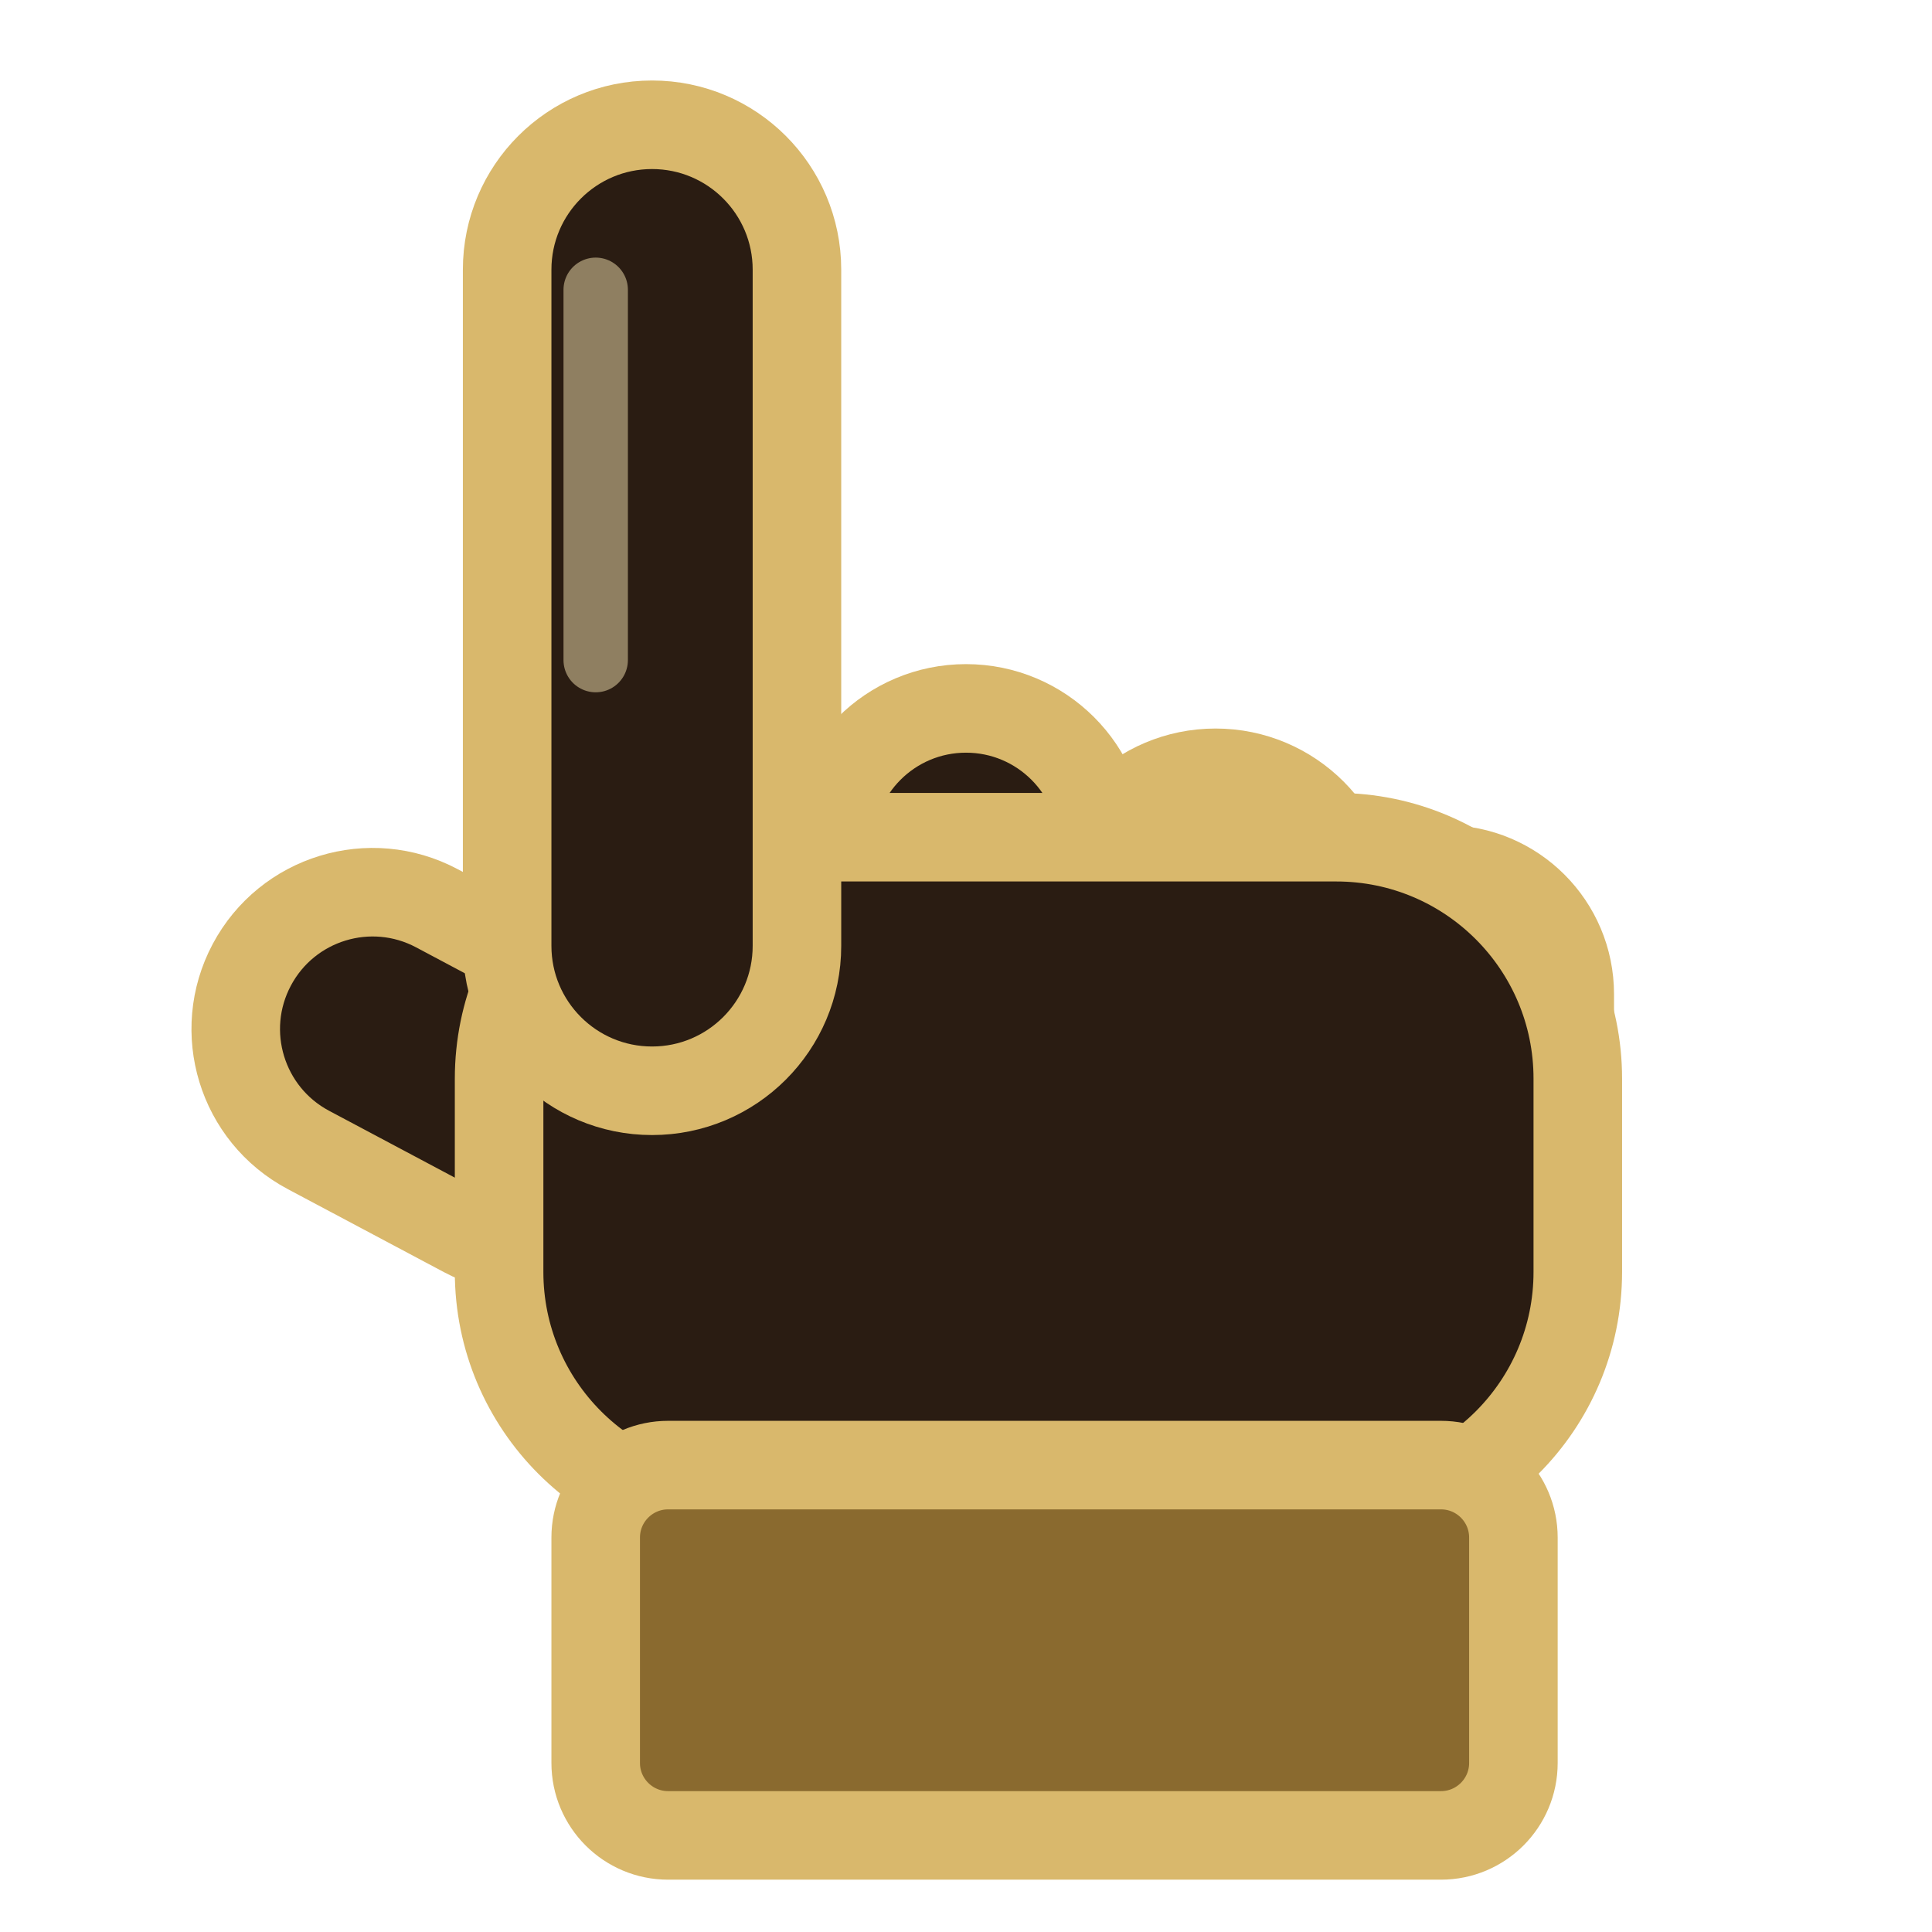
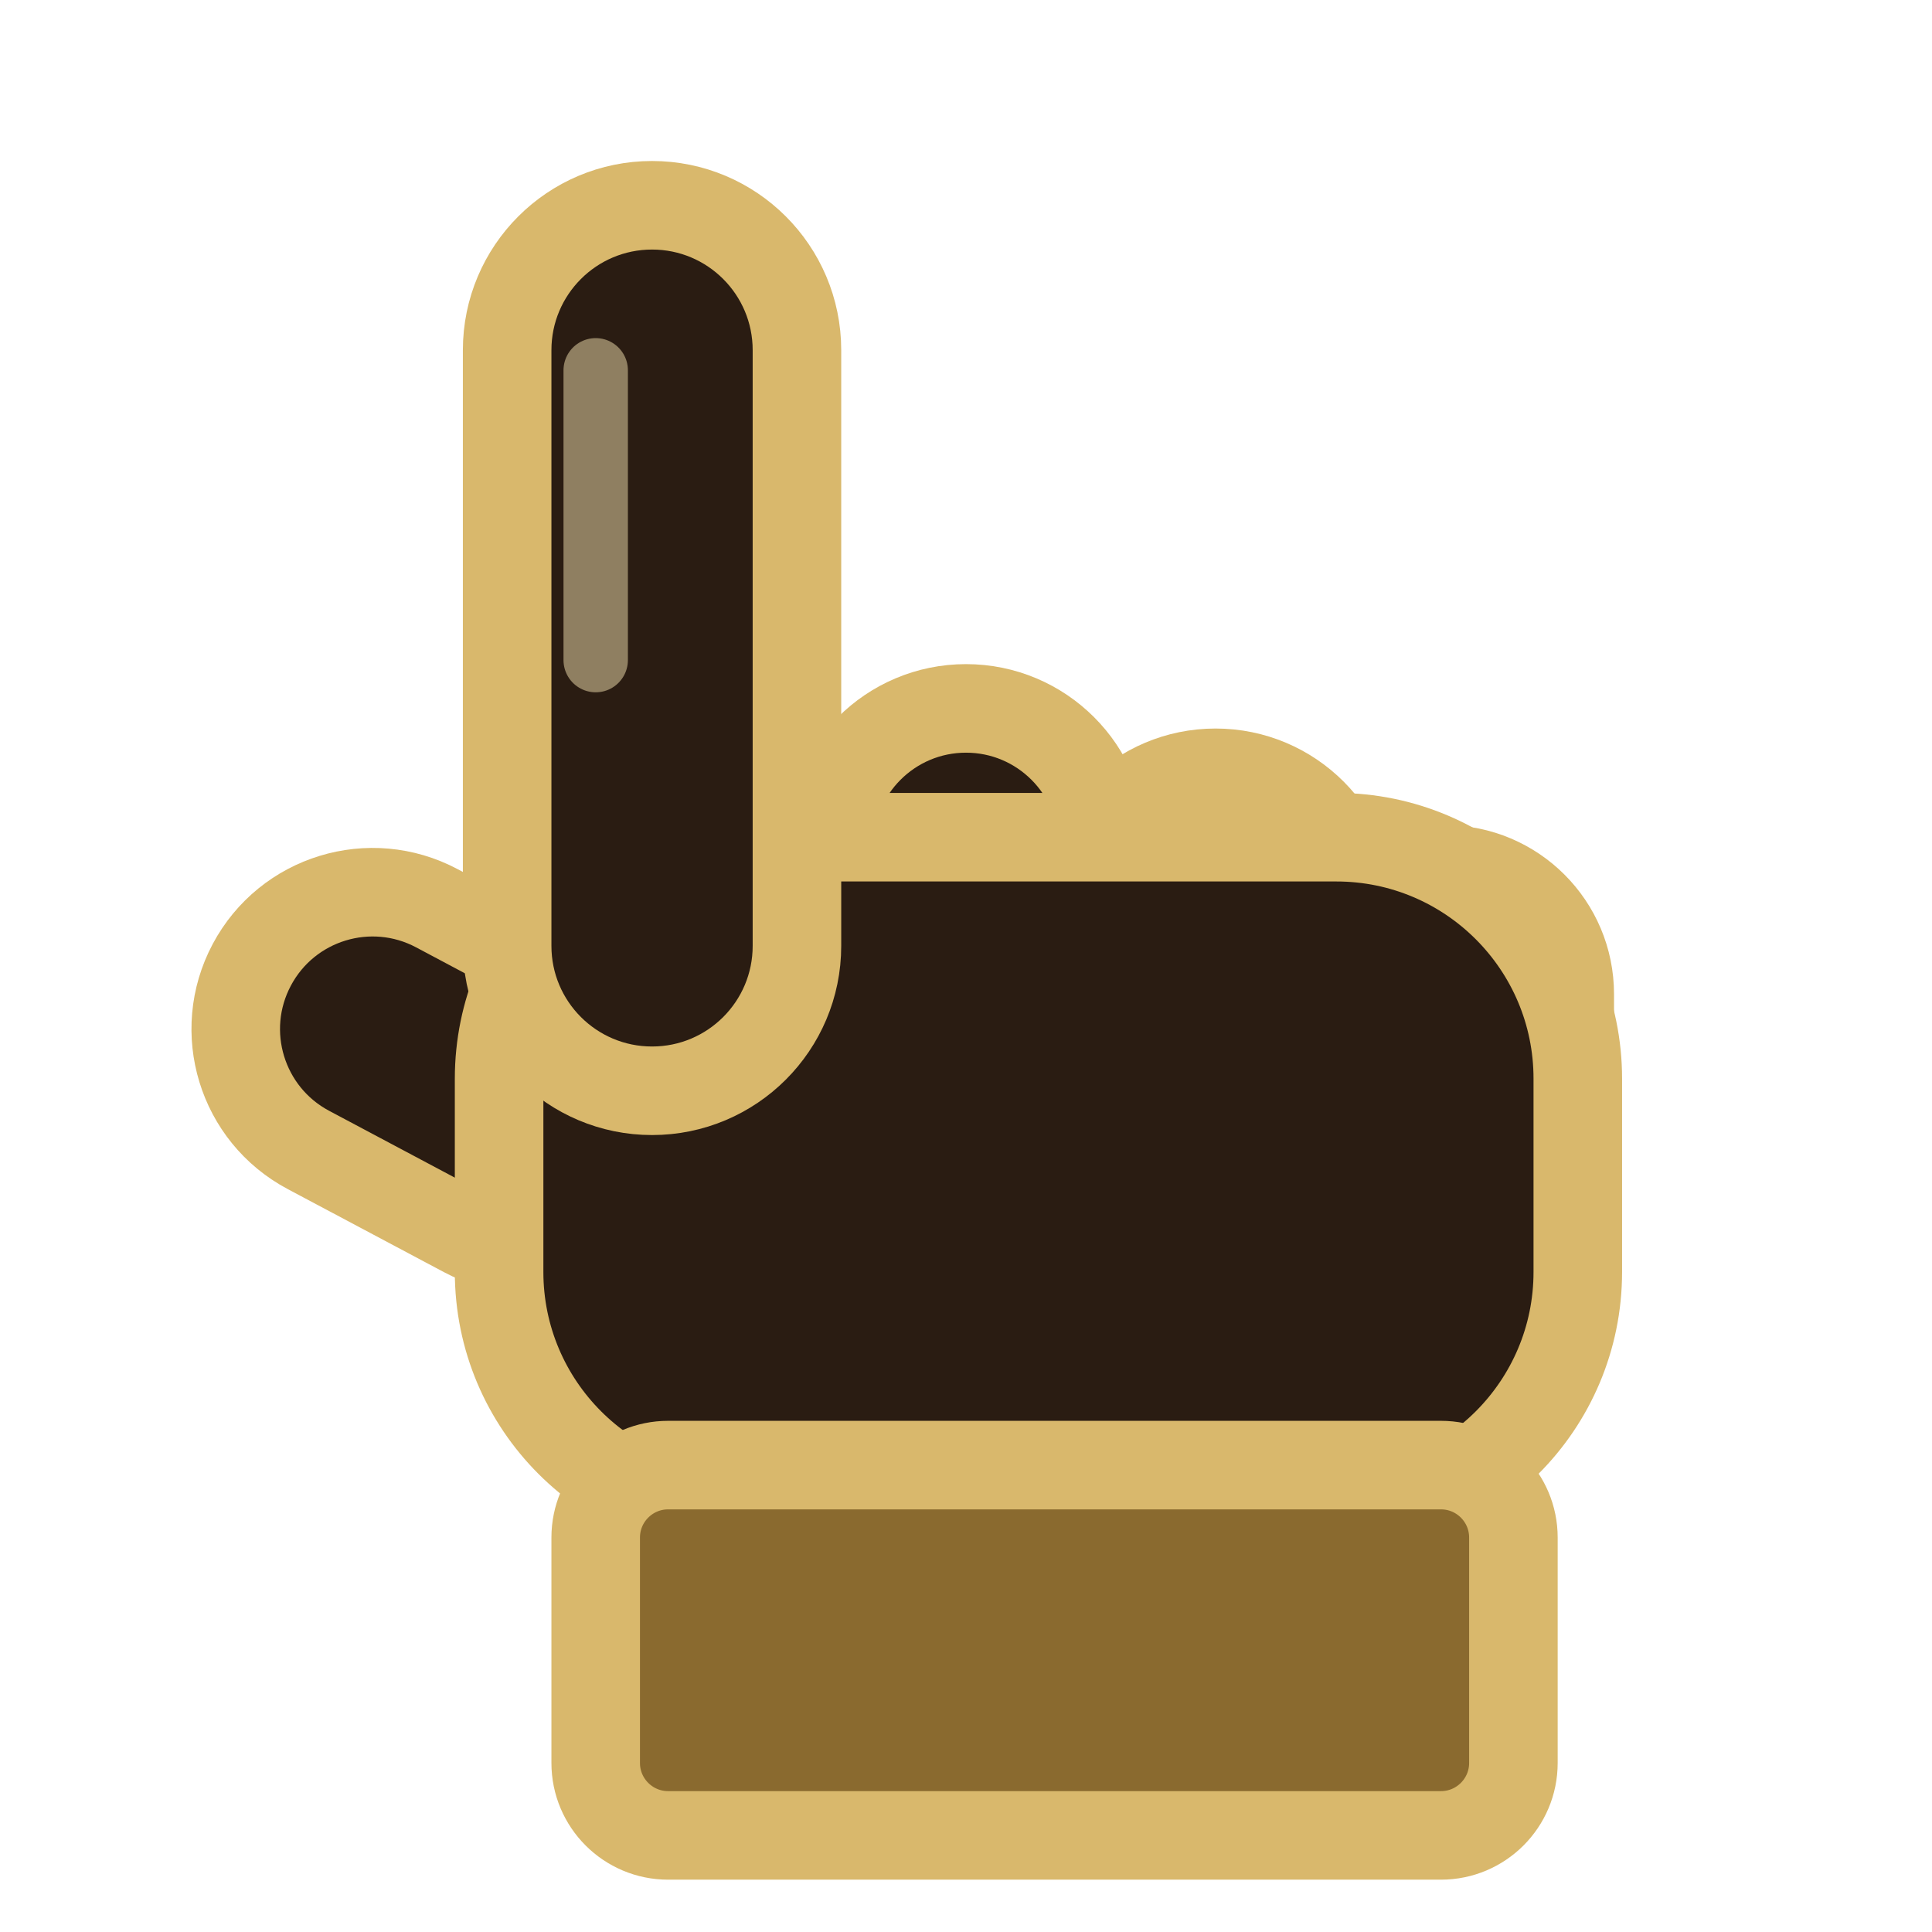
<svg xmlns="http://www.w3.org/2000/svg" viewBox="0 0 24 24" width="24" height="24">
  <g fill="#2a1c12" stroke="#d9b86c" stroke-width="1.1" stroke-linejoin="round">
    <rect x="2.8" y="11.6" width="5.6" height="3.4" rx="1.7" transform="rotate(28 5.6 13.3)" />
    <rect x="10.3" y="8.8" width="3.4" height="5.2" rx="1.7" />
    <rect x="13.4" y="9.6" width="3.4" height="5.2" rx="1.7" />
    <rect x="16.4" y="10.8" width="3.1" height="4.8" rx="1.55" />
    <rect x="6.2" y="10.4" width="13.4" height="8.4" rx="3" />
-     <rect x="6.3" y="1.55" width="3.6" height="12" rx="1.8" />
+     <rect x="6.3" y="2.55" width="3.6" height="11" rx="1.8" />
  </g>
  <g fill="#8a6a2f" stroke="#d9b86c" stroke-width="1.1" stroke-linejoin="round">
    <rect x="7.4" y="18.2" width="11.4" height="4.6" rx=".9" />
  </g>
  <g fill="none" stroke="#f4e2b0" stroke-opacity=".5" stroke-width=".8" stroke-linecap="round">
-     <path d="M7.4 3.6 V8.2" />
+     <path d="M7.4 4.6 V8.2" />
  </g>
</svg>
